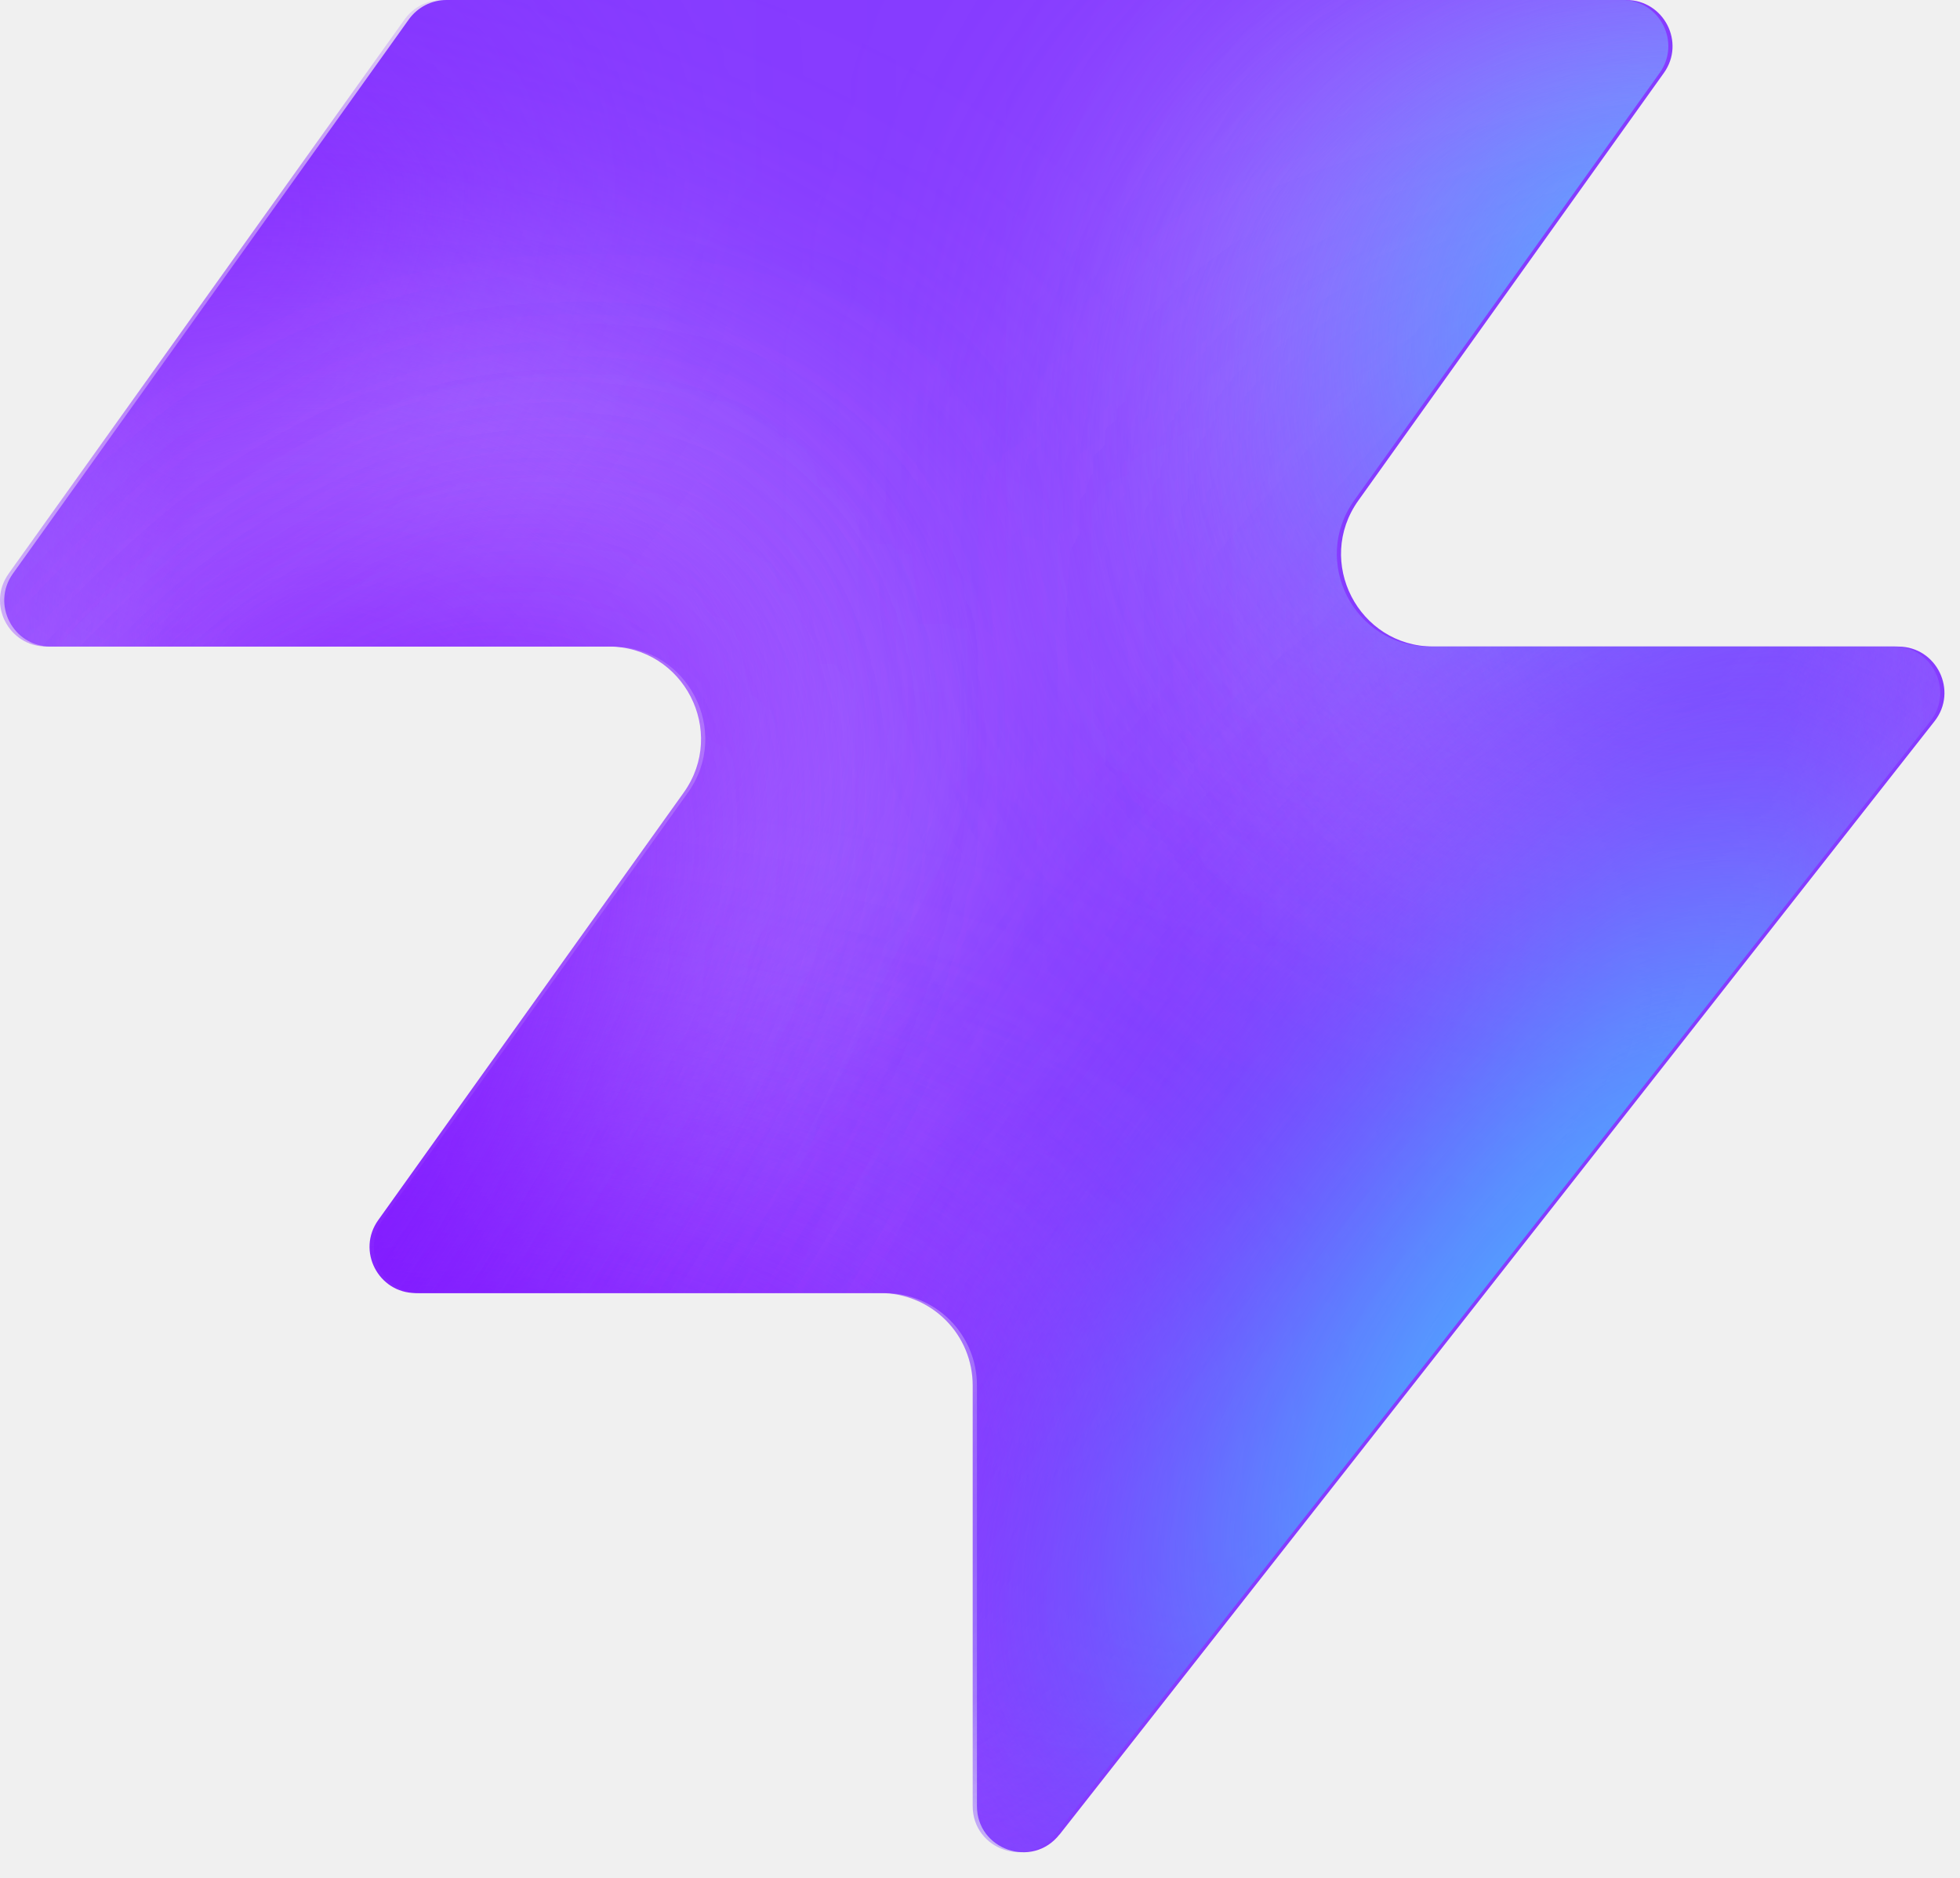
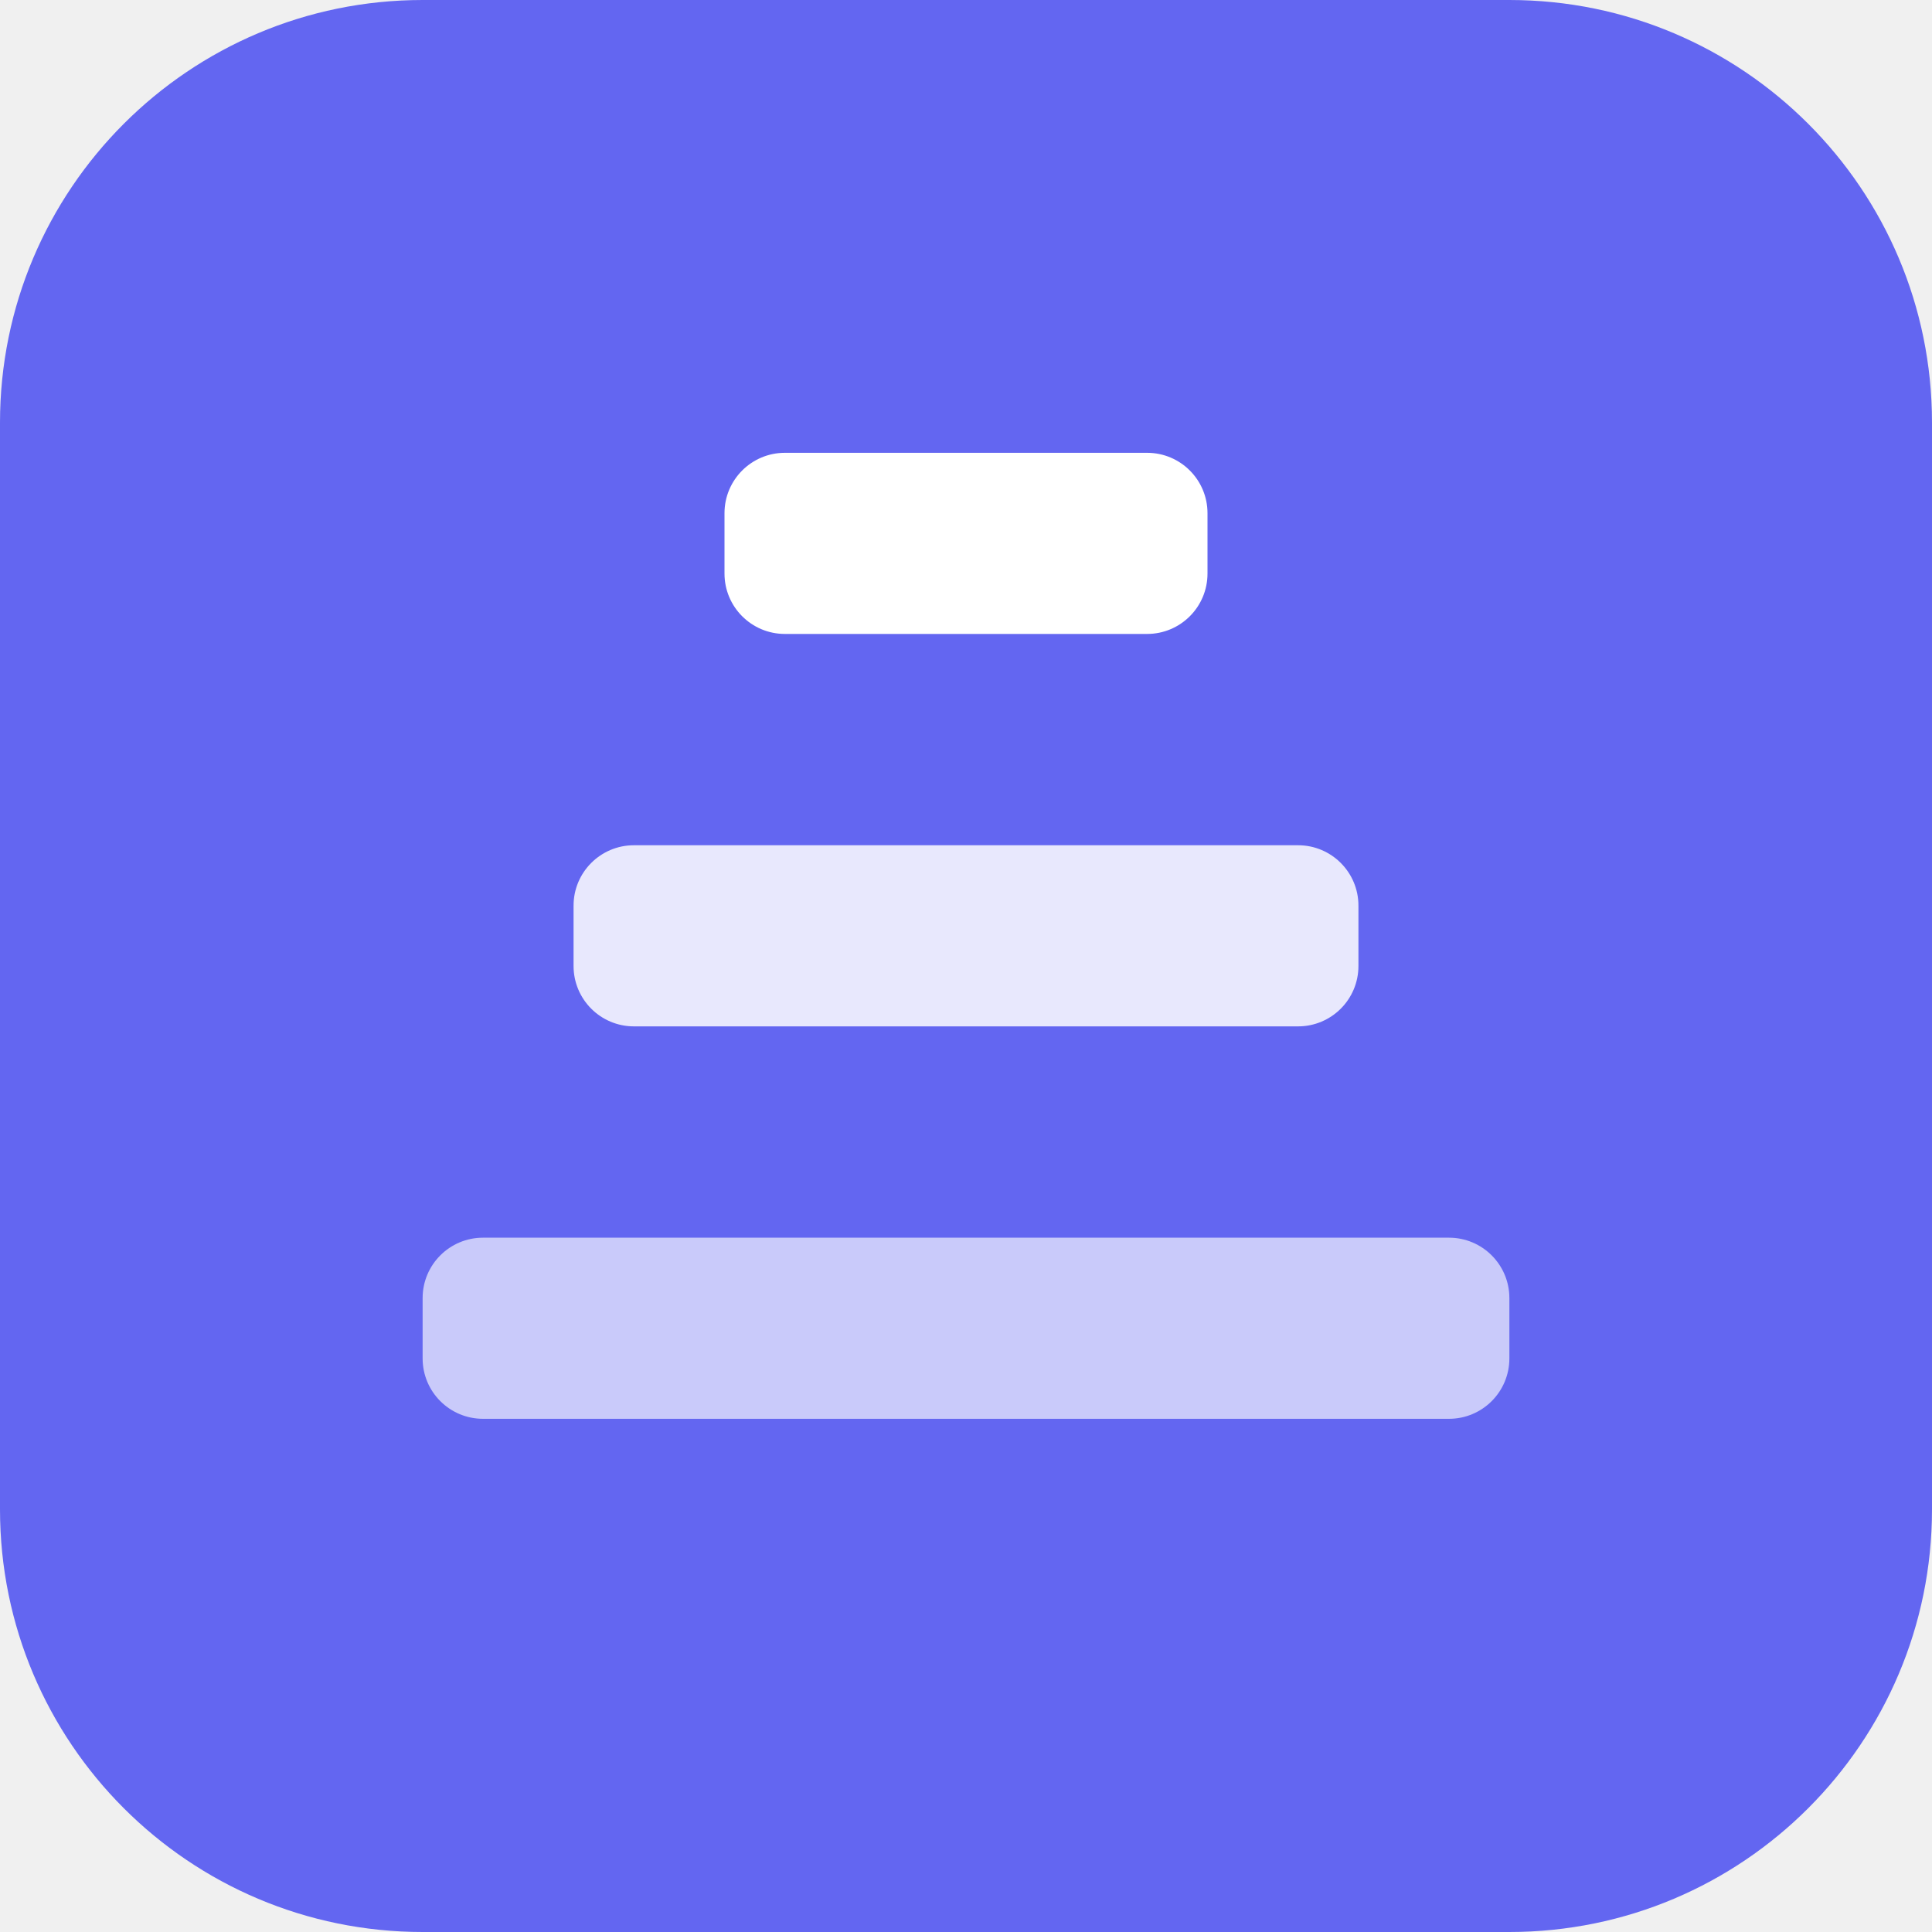
- <svg xmlns="http://www.w3.org/2000/svg" width="48" height="46" fill="none" viewBox="0 0 48 46">
-   <path fill="#863bff" d="M25.946 44.938c-.664.845-2.021.375-2.021-.698V33.937a2.26 2.26 0 0 0-2.262-2.262H10.287c-.92 0-1.456-1.04-.92-1.788l7.48-10.471c1.07-1.497 0-3.578-1.842-3.578H1.237c-.92 0-1.456-1.04-.92-1.788L10.013.474c.214-.297.556-.474.92-.474h28.894c.92 0 1.456 1.04.92 1.788l-7.48 10.471c-1.07 1.498 0 3.579 1.842 3.579h11.377c.943 0 1.473 1.088.89 1.83L25.947 44.94z" style="fill:#863bff;fill:color(display-p3 .525 .23 1);fill-opacity:1" />
-   <mask id="a" width="48" height="46" x="0" y="0" maskUnits="userSpaceOnUse" style="mask-type:alpha">
-     <path fill="#000" d="M25.842 44.938c-.664.844-2.021.375-2.021-.698V33.937a2.26 2.26 0 0 0-2.262-2.262H10.183c-.92 0-1.456-1.04-.92-1.788l7.48-10.471c1.07-1.498 0-3.579-1.842-3.579H1.133c-.92 0-1.456-1.04-.92-1.787L9.91.473c.214-.297.556-.474.92-.474h28.894c.92 0 1.456 1.04.92 1.788l-7.48 10.471c-1.07 1.498 0 3.578 1.842 3.578h11.377c.943 0 1.473 1.088.89 1.832L25.843 44.94z" style="fill:#000;fill-opacity:1" />
-   </mask>
-   <g mask="url(#a)">
-     <g filter="url(#b)">
-       <ellipse cx="5.508" cy="14.704" fill="#ede6ff" rx="5.508" ry="14.704" style="fill:#ede6ff;fill:color(display-p3 .927 .903 1);fill-opacity:1" transform="matrix(.00324 1 1 -.00324 -4.47 31.516)" />
-     </g>
-     <g filter="url(#c)">
-       <ellipse cx="10.399" cy="29.851" fill="#ede6ff" rx="10.399" ry="29.851" style="fill:#ede6ff;fill:color(display-p3 .927 .903 1);fill-opacity:1" transform="matrix(.00324 1 1 -.00324 -39.328 7.883)" />
-     </g>
-     <g filter="url(#d)">
-       <ellipse cx="5.508" cy="30.487" fill="#7e14ff" rx="5.508" ry="30.487" style="fill:#7e14ff;fill:color(display-p3 .492 .077 1);fill-opacity:1" transform="rotate(89.814 -25.913 -14.639)scale(1 -1)" />
-     </g>
-     <g filter="url(#e)">
-       <ellipse cx="5.508" cy="30.599" fill="#7e14ff" rx="5.508" ry="30.599" style="fill:#7e14ff;fill:color(display-p3 .492 .077 1);fill-opacity:1" transform="rotate(89.814 -32.644 -3.334)scale(1 -1)" />
-     </g>
-     <g filter="url(#f)">
-       <ellipse cx="5.508" cy="30.599" fill="#7e14ff" rx="5.508" ry="30.599" style="fill:#7e14ff;fill:color(display-p3 .492 .077 1);fill-opacity:1" transform="matrix(.00324 1 1 -.00324 -34.34 30.47)" />
-     </g>
-     <g filter="url(#g)">
-       <ellipse cx="14.072" cy="22.078" fill="#ede6ff" rx="14.072" ry="22.078" style="fill:#ede6ff;fill:color(display-p3 .927 .903 1);fill-opacity:1" transform="rotate(93.35 24.506 48.493)scale(-1 1)" />
-     </g>
-     <g filter="url(#h)">
-       <ellipse cx="3.47" cy="21.501" fill="#7e14ff" rx="3.47" ry="21.501" style="fill:#7e14ff;fill:color(display-p3 .492 .077 1);fill-opacity:1" transform="rotate(89.009 28.708 47.59)scale(-1 1)" />
-     </g>
-     <g filter="url(#i)">
-       <ellipse cx="3.47" cy="21.501" fill="#7e14ff" rx="3.47" ry="21.501" style="fill:#7e14ff;fill:color(display-p3 .492 .077 1);fill-opacity:1" transform="rotate(89.009 28.708 47.59)scale(-1 1)" />
-     </g>
-     <g filter="url(#j)">
-       <ellipse cx=".387" cy="8.972" fill="#7e14ff" rx="4.407" ry="29.108" style="fill:#7e14ff;fill:color(display-p3 .492 .077 1);fill-opacity:1" transform="rotate(39.51 .387 8.972)" />
-     </g>
-     <g filter="url(#k)">
-       <ellipse cx="47.523" cy="-6.092" fill="#7e14ff" rx="4.407" ry="29.108" style="fill:#7e14ff;fill:color(display-p3 .492 .077 1);fill-opacity:1" transform="rotate(37.892 47.523 -6.092)" />
-     </g>
-     <g filter="url(#l)">
-       <ellipse cx="41.412" cy="6.333" fill="#47bfff" rx="5.971" ry="9.665" style="fill:#47bfff;fill:color(display-p3 .28 .748 1);fill-opacity:1" transform="rotate(37.892 41.412 6.333)" />
-     </g>
-     <g filter="url(#m)">
-       <ellipse cx="-1.879" cy="38.332" fill="#7e14ff" rx="4.407" ry="29.108" style="fill:#7e14ff;fill:color(display-p3 .492 .077 1);fill-opacity:1" transform="rotate(37.892 -1.88 38.332)" />
-     </g>
-     <g filter="url(#n)">
-       <ellipse cx="-1.879" cy="38.332" fill="#7e14ff" rx="4.407" ry="29.108" style="fill:#7e14ff;fill:color(display-p3 .492 .077 1);fill-opacity:1" transform="rotate(37.892 -1.88 38.332)" />
-     </g>
-     <g filter="url(#o)">
-       <ellipse cx="35.651" cy="29.907" fill="#7e14ff" rx="4.407" ry="29.108" style="fill:#7e14ff;fill:color(display-p3 .492 .077 1);fill-opacity:1" transform="rotate(37.892 35.651 29.907)" />
-     </g>
-     <g filter="url(#p)">
-       <ellipse cx="38.418" cy="32.4" fill="#47bfff" rx="5.971" ry="15.297" style="fill:#47bfff;fill:color(display-p3 .28 .748 1);fill-opacity:1" transform="rotate(37.892 38.418 32.4)" />
-     </g>
+ <svg xmlns="http://www.w3.org/2000/svg" width="32" height="32" viewBox="0 0 32 32">
+   <rect width="32" height="32" rx="7" fill="#6366F1" />
+   <g transform="translate(16, 16)">
+     <rect x="-4" y="-8.5" width="8" height="3" rx="1" fill="white" />
+     <rect x="-6.5" y="-2" width="13" height="3" rx="1" fill="white" opacity="0.85" />
+     <rect x="-9" y="4.5" width="18" height="3" rx="1" fill="white" opacity="0.65" />
  </g>
-   <defs>
-     <filter id="b" width="60.045" height="41.654" x="-19.77" y="16.149" color-interpolation-filters="sRGB" filterUnits="userSpaceOnUse">
-       <feFlood flood-opacity="0" result="BackgroundImageFix" />
-       <feBlend in="SourceGraphic" in2="BackgroundImageFix" result="shape" />
-       <feGaussianBlur result="effect1_foregroundBlur_2002_17158" stdDeviation="7.659" />
-     </filter>
-     <filter id="c" width="90.34" height="51.437" x="-54.613" y="-7.533" color-interpolation-filters="sRGB" filterUnits="userSpaceOnUse">
-       <feFlood flood-opacity="0" result="BackgroundImageFix" />
-       <feBlend in="SourceGraphic" in2="BackgroundImageFix" result="shape" />
-       <feGaussianBlur result="effect1_foregroundBlur_2002_17158" stdDeviation="7.659" />
-     </filter>
-     <filter id="d" width="79.355" height="29.4" x="-49.64" y="2.03" color-interpolation-filters="sRGB" filterUnits="userSpaceOnUse">
-       <feFlood flood-opacity="0" result="BackgroundImageFix" />
-       <feBlend in="SourceGraphic" in2="BackgroundImageFix" result="shape" />
-       <feGaussianBlur result="effect1_foregroundBlur_2002_17158" stdDeviation="4.596" />
-     </filter>
-     <filter id="e" width="79.579" height="29.4" x="-45.045" y="20.029" color-interpolation-filters="sRGB" filterUnits="userSpaceOnUse">
-       <feFlood flood-opacity="0" result="BackgroundImageFix" />
-       <feBlend in="SourceGraphic" in2="BackgroundImageFix" result="shape" />
-       <feGaussianBlur result="effect1_foregroundBlur_2002_17158" stdDeviation="4.596" />
-     </filter>
-     <filter id="f" width="79.579" height="29.4" x="-43.513" y="21.178" color-interpolation-filters="sRGB" filterUnits="userSpaceOnUse">
-       <feFlood flood-opacity="0" result="BackgroundImageFix" />
-       <feBlend in="SourceGraphic" in2="BackgroundImageFix" result="shape" />
-       <feGaussianBlur result="effect1_foregroundBlur_2002_17158" stdDeviation="4.596" />
-     </filter>
-     <filter id="g" width="74.749" height="58.852" x="15.756" y="-17.901" color-interpolation-filters="sRGB" filterUnits="userSpaceOnUse">
-       <feFlood flood-opacity="0" result="BackgroundImageFix" />
-       <feBlend in="SourceGraphic" in2="BackgroundImageFix" result="shape" />
-       <feGaussianBlur result="effect1_foregroundBlur_2002_17158" stdDeviation="7.659" />
-     </filter>
-     <filter id="h" width="61.377" height="25.362" x="23.548" y="2.284" color-interpolation-filters="sRGB" filterUnits="userSpaceOnUse">
-       <feFlood flood-opacity="0" result="BackgroundImageFix" />
-       <feBlend in="SourceGraphic" in2="BackgroundImageFix" result="shape" />
-       <feGaussianBlur result="effect1_foregroundBlur_2002_17158" stdDeviation="4.596" />
-     </filter>
-     <filter id="i" width="61.377" height="25.362" x="23.548" y="2.284" color-interpolation-filters="sRGB" filterUnits="userSpaceOnUse">
-       <feFlood flood-opacity="0" result="BackgroundImageFix" />
-       <feBlend in="SourceGraphic" in2="BackgroundImageFix" result="shape" />
-       <feGaussianBlur result="effect1_foregroundBlur_2002_17158" stdDeviation="4.596" />
-     </filter>
-     <filter id="j" width="56.045" height="63.649" x="-27.636" y="-22.853" color-interpolation-filters="sRGB" filterUnits="userSpaceOnUse">
-       <feFlood flood-opacity="0" result="BackgroundImageFix" />
-       <feBlend in="SourceGraphic" in2="BackgroundImageFix" result="shape" />
-       <feGaussianBlur result="effect1_foregroundBlur_2002_17158" stdDeviation="4.596" />
-     </filter>
-     <filter id="k" width="54.814" height="64.646" x="20.116" y="-38.415" color-interpolation-filters="sRGB" filterUnits="userSpaceOnUse">
-       <feFlood flood-opacity="0" result="BackgroundImageFix" />
-       <feBlend in="SourceGraphic" in2="BackgroundImageFix" result="shape" />
-       <feGaussianBlur result="effect1_foregroundBlur_2002_17158" stdDeviation="4.596" />
-     </filter>
-     <filter id="l" width="33.541" height="35.313" x="24.641" y="-11.323" color-interpolation-filters="sRGB" filterUnits="userSpaceOnUse">
-       <feFlood flood-opacity="0" result="BackgroundImageFix" />
-       <feBlend in="SourceGraphic" in2="BackgroundImageFix" result="shape" />
-       <feGaussianBlur result="effect1_foregroundBlur_2002_17158" stdDeviation="4.596" />
-     </filter>
-     <filter id="m" width="54.814" height="64.646" x="-29.286" y="6.009" color-interpolation-filters="sRGB" filterUnits="userSpaceOnUse">
-       <feFlood flood-opacity="0" result="BackgroundImageFix" />
-       <feBlend in="SourceGraphic" in2="BackgroundImageFix" result="shape" />
-       <feGaussianBlur result="effect1_foregroundBlur_2002_17158" stdDeviation="4.596" />
-     </filter>
-     <filter id="n" width="54.814" height="64.646" x="-29.286" y="6.009" color-interpolation-filters="sRGB" filterUnits="userSpaceOnUse">
-       <feFlood flood-opacity="0" result="BackgroundImageFix" />
-       <feBlend in="SourceGraphic" in2="BackgroundImageFix" result="shape" />
-       <feGaussianBlur result="effect1_foregroundBlur_2002_17158" stdDeviation="4.596" />
-     </filter>
-     <filter id="o" width="54.814" height="64.646" x="8.244" y="-2.416" color-interpolation-filters="sRGB" filterUnits="userSpaceOnUse">
-       <feFlood flood-opacity="0" result="BackgroundImageFix" />
-       <feBlend in="SourceGraphic" in2="BackgroundImageFix" result="shape" />
-       <feGaussianBlur result="effect1_foregroundBlur_2002_17158" stdDeviation="4.596" />
-     </filter>
-     <filter id="p" width="39.409" height="43.623" x="18.713" y="10.588" color-interpolation-filters="sRGB" filterUnits="userSpaceOnUse">
-       <feFlood flood-opacity="0" result="BackgroundImageFix" />
-       <feBlend in="SourceGraphic" in2="BackgroundImageFix" result="shape" />
-       <feGaussianBlur result="effect1_foregroundBlur_2002_17158" stdDeviation="4.596" />
-     </filter>
-   </defs>
</svg>
